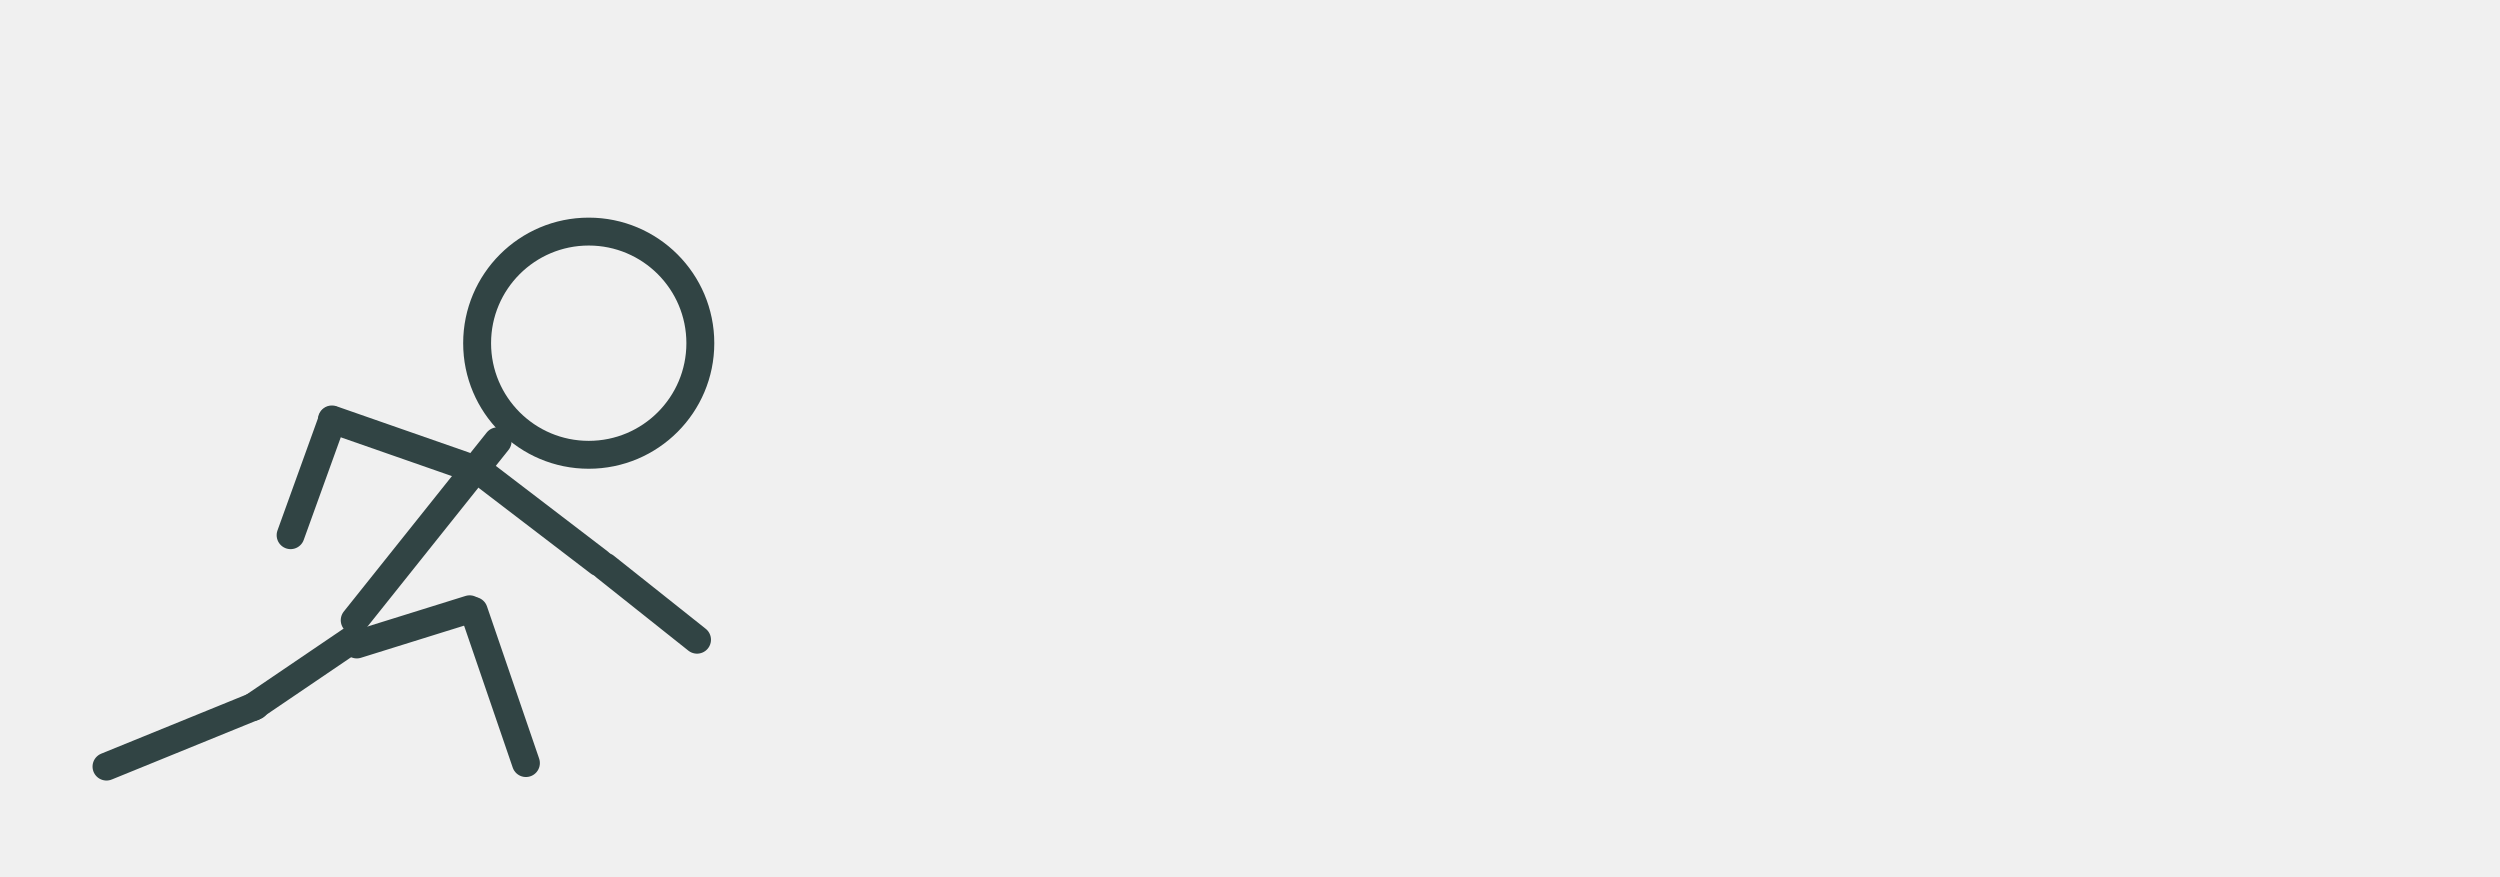
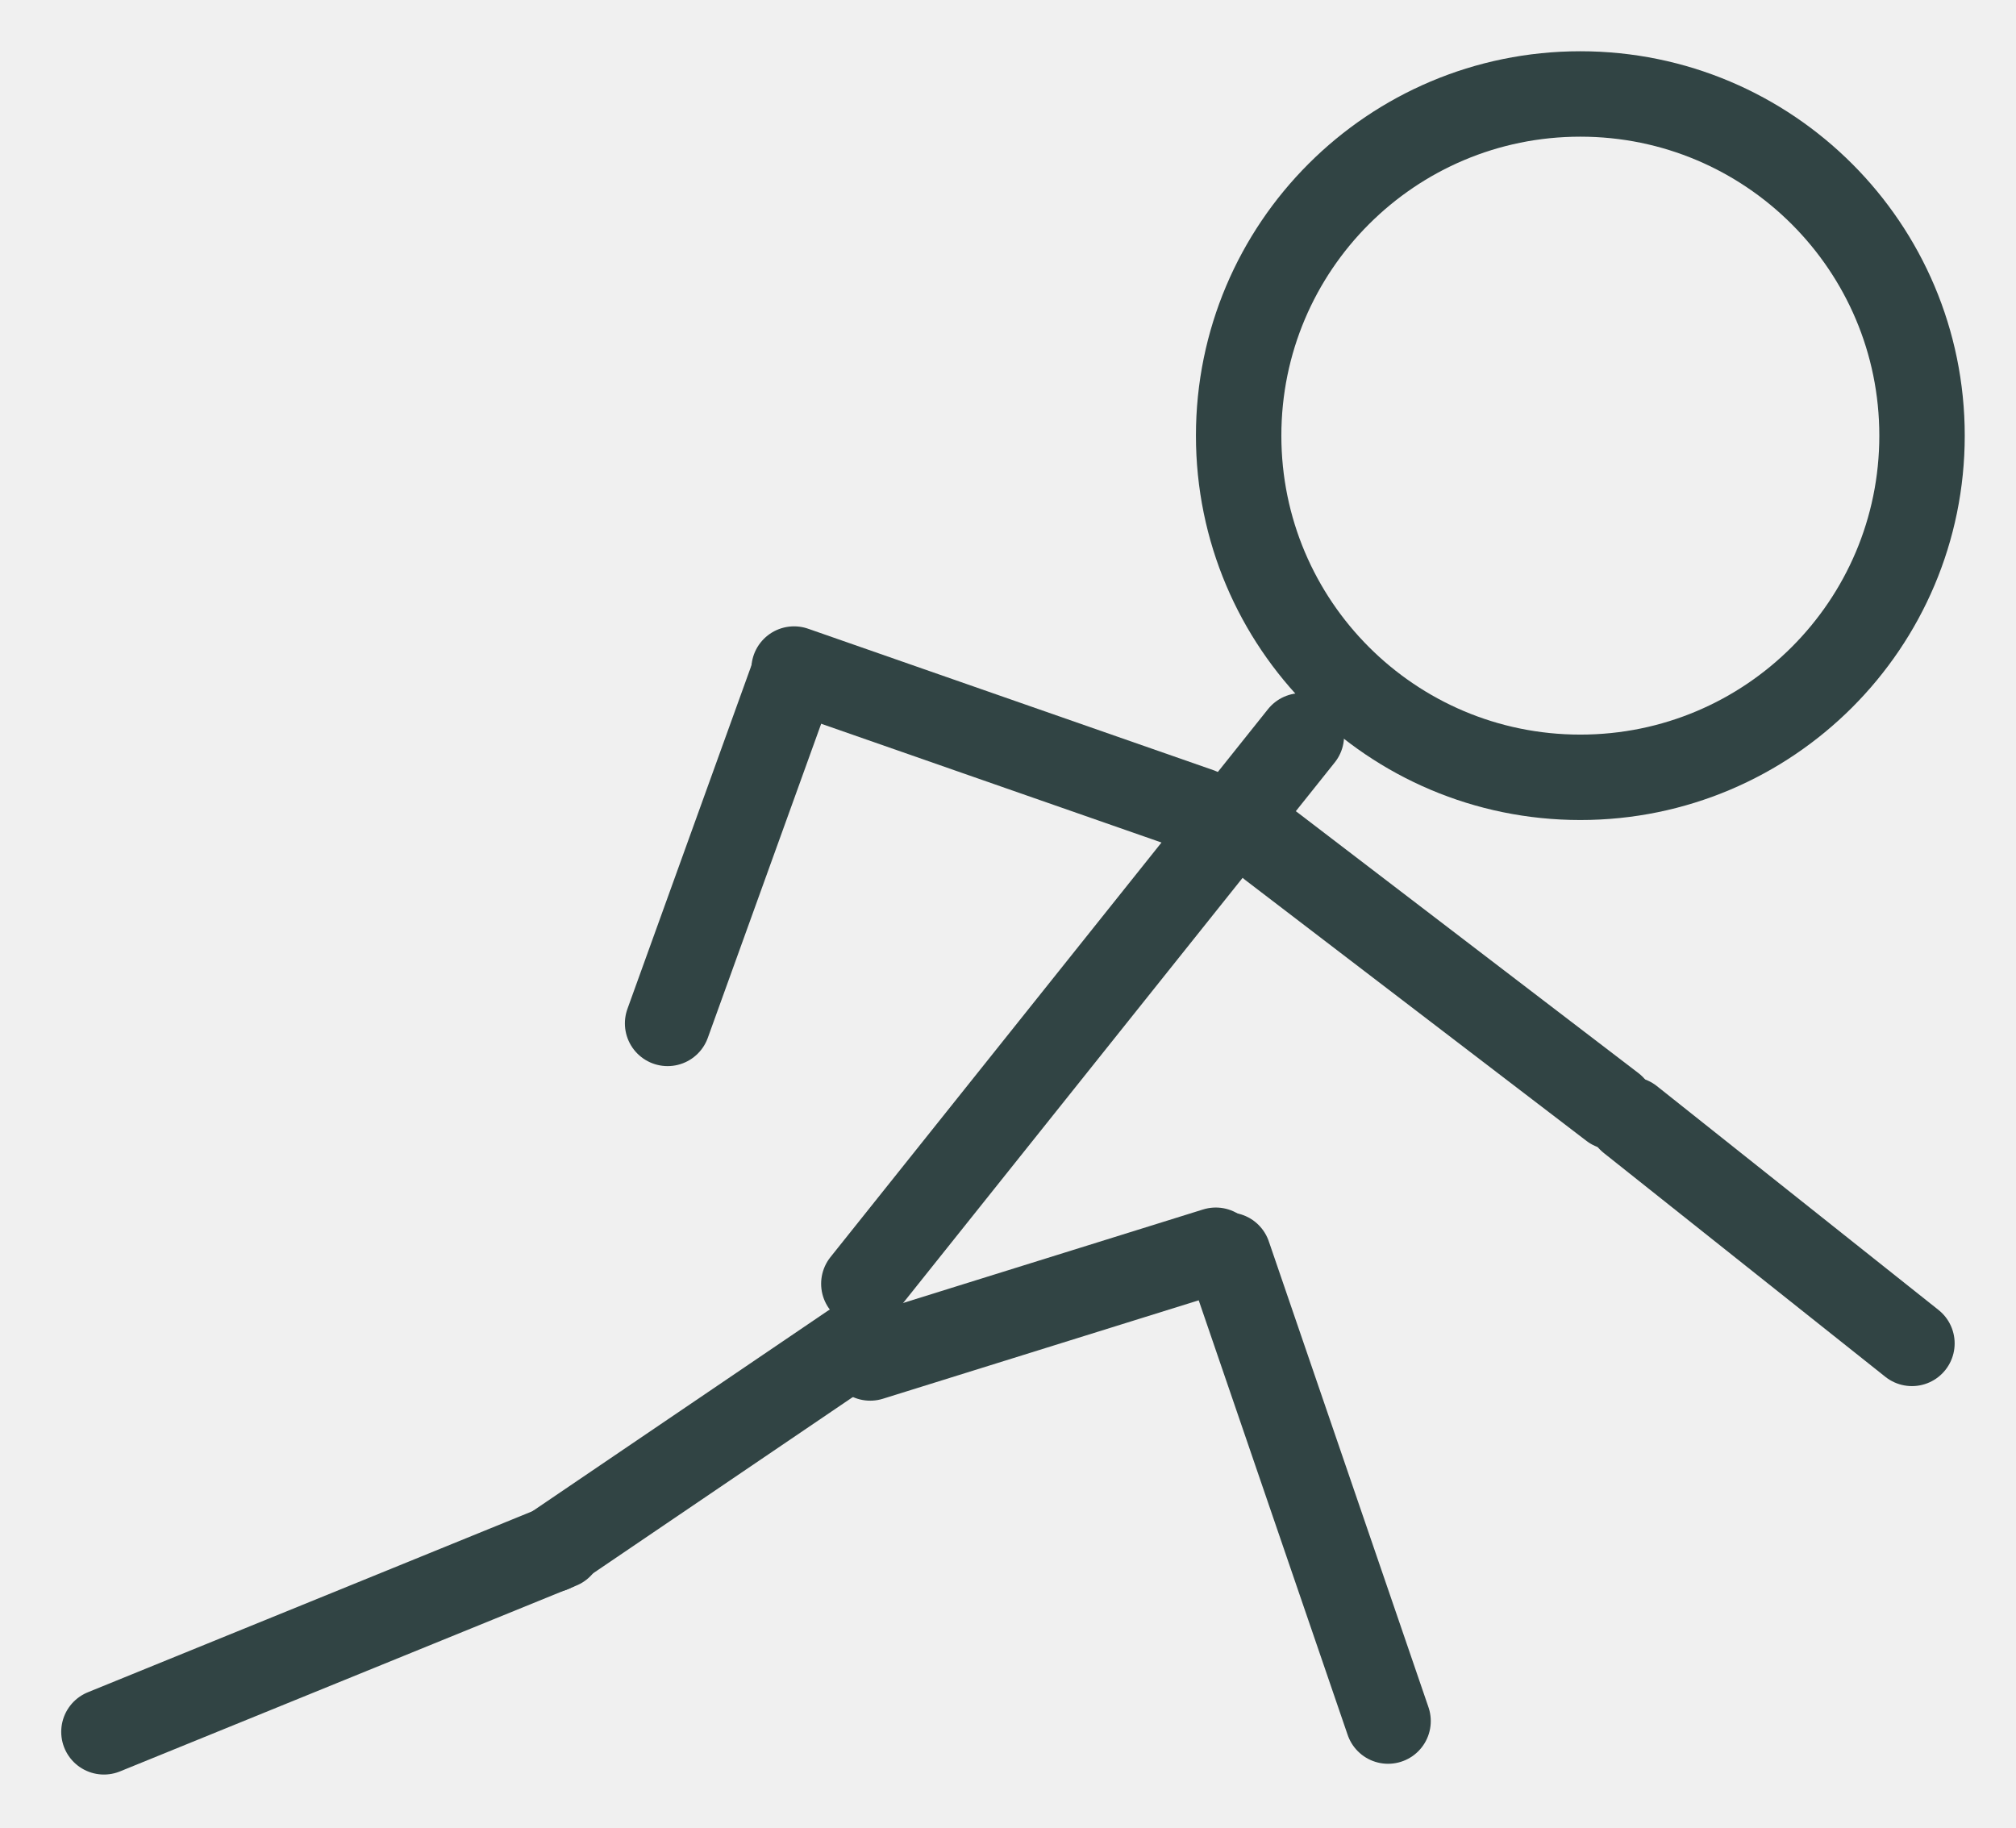
- <svg xmlns="http://www.w3.org/2000/svg" width="448" height="157" viewBox="0 0 448 157" fill="none">
-   <g clip-path="url(#clip0_25_137)">
-     <circle id="head1" cx="105.5" cy="61.5" r="20" stroke="#314444" stroke-width="5" />
-     <line id="torso1" x1="63.562" y1="111.145" x2="89.171" y2="79.071" stroke="#314444" stroke-width="5" stroke-linecap="round" />
-     <line id="thighr1" x1="84.162" y1="109.183" x2="63.935" y2="115.489" stroke="#314444" stroke-width="5" stroke-linecap="round" />
-     <line id="thighl2" x1="62.831" y1="114.814" x2="45.3" y2="126.711" stroke="#314444" stroke-width="5" stroke-linecap="round" />
-     <g class="arm1">
-       <g class="arm1 arml1">
-         <line id="bicepl1" x1="83.199" y1="83.442" x2="59.478" y2="75.163" stroke="#314444" stroke-width="5" stroke-linecap="round" />
-         <line id="forearml1" x1="59.53" y1="75.255" x2="52.076" y2="95.905" stroke="#314444" stroke-width="5" stroke-linecap="round" />
-       </g>
-       <g class="armr1">
-         <line id="bicepr1" x1="107.377" y1="100.796" x2="87.418" y2="85.535" stroke="#314444" stroke-width="5" stroke-linecap="round" />
- 	px 	<line id="forearmr1" x1="124.909" y1="114.636" x2="108.426" y2="101.532" stroke="#314444" stroke-width="5" stroke-linecap="round" />
-       </g>
+ <svg xmlns="http://www.w3.org/2000/svg" width="118" height="107" viewBox="13 36 118 107" overflow="visible" fill="none">
+   <circle id="head1" cx="105.5" cy="61.5" r="20" stroke="#314444" stroke-width="5" />
+   <line id="torso1" x1="63.562" y1="111.145" x2="89.171" y2="79.071" stroke="#314444" stroke-width="5" stroke-linecap="round" />
+   <line id="thighr1" x1="84.162" y1="109.183" x2="63.935" y2="115.489" stroke="#314444" stroke-width="5" stroke-linecap="round" />
+   <line id="thighl2" x1="62.831" y1="114.814" x2="45.3" y2="126.711" stroke="#314444" stroke-width="5" stroke-linecap="round" />
+   <g class="arm1">
+     <g class="arm1 arml1">
+       <line id="bicepl1" x1="83.199" y1="83.442" x2="59.478" y2="75.163" stroke="#314444" stroke-width="5" stroke-linecap="round" />
+       <line id="forearml1" x1="59.53" y1="75.255" x2="52.076" y2="95.905" stroke="#314444" stroke-width="5" stroke-linecap="round" />
    </g>
-     <line id="shinr1" x1="94.246" y1="136.743" x2="84.9" y2="109.472" stroke="#314444" stroke-width="5" stroke-linecap="round" />
-     <line id="shinl1" x1="19.083" y1="137.373" x2="45.782" y2="126.501" stroke="#314444" stroke-width="5" stroke-linecap="round" />
+     <g class="armr1">
+       <line id="bicepr1" x1="107.377" y1="100.796" x2="87.418" y2="85.535" stroke="#314444" stroke-width="5" stroke-linecap="round" />
+       <line id="forearmr1" x1="124.909" y1="114.636" x2="108.426" y2="101.532" stroke="#314444" stroke-width="5" stroke-linecap="round" />
+     </g>
  </g>
-   <defs>
-     <clipPath id="clip0_25_137">
-       <rect width="448" height="157" fill="white" />
-     </clipPath>
-   </defs>
+   <line id="shinr1" x1="94.246" y1="136.743" x2="84.9" y2="109.472" stroke="#314444" stroke-width="5" stroke-linecap="round" />
+   <line id="shinl1" x1="19.083" y1="137.373" x2="45.782" y2="126.501" stroke="#314444" stroke-width="5" stroke-linecap="round" />
</svg>
